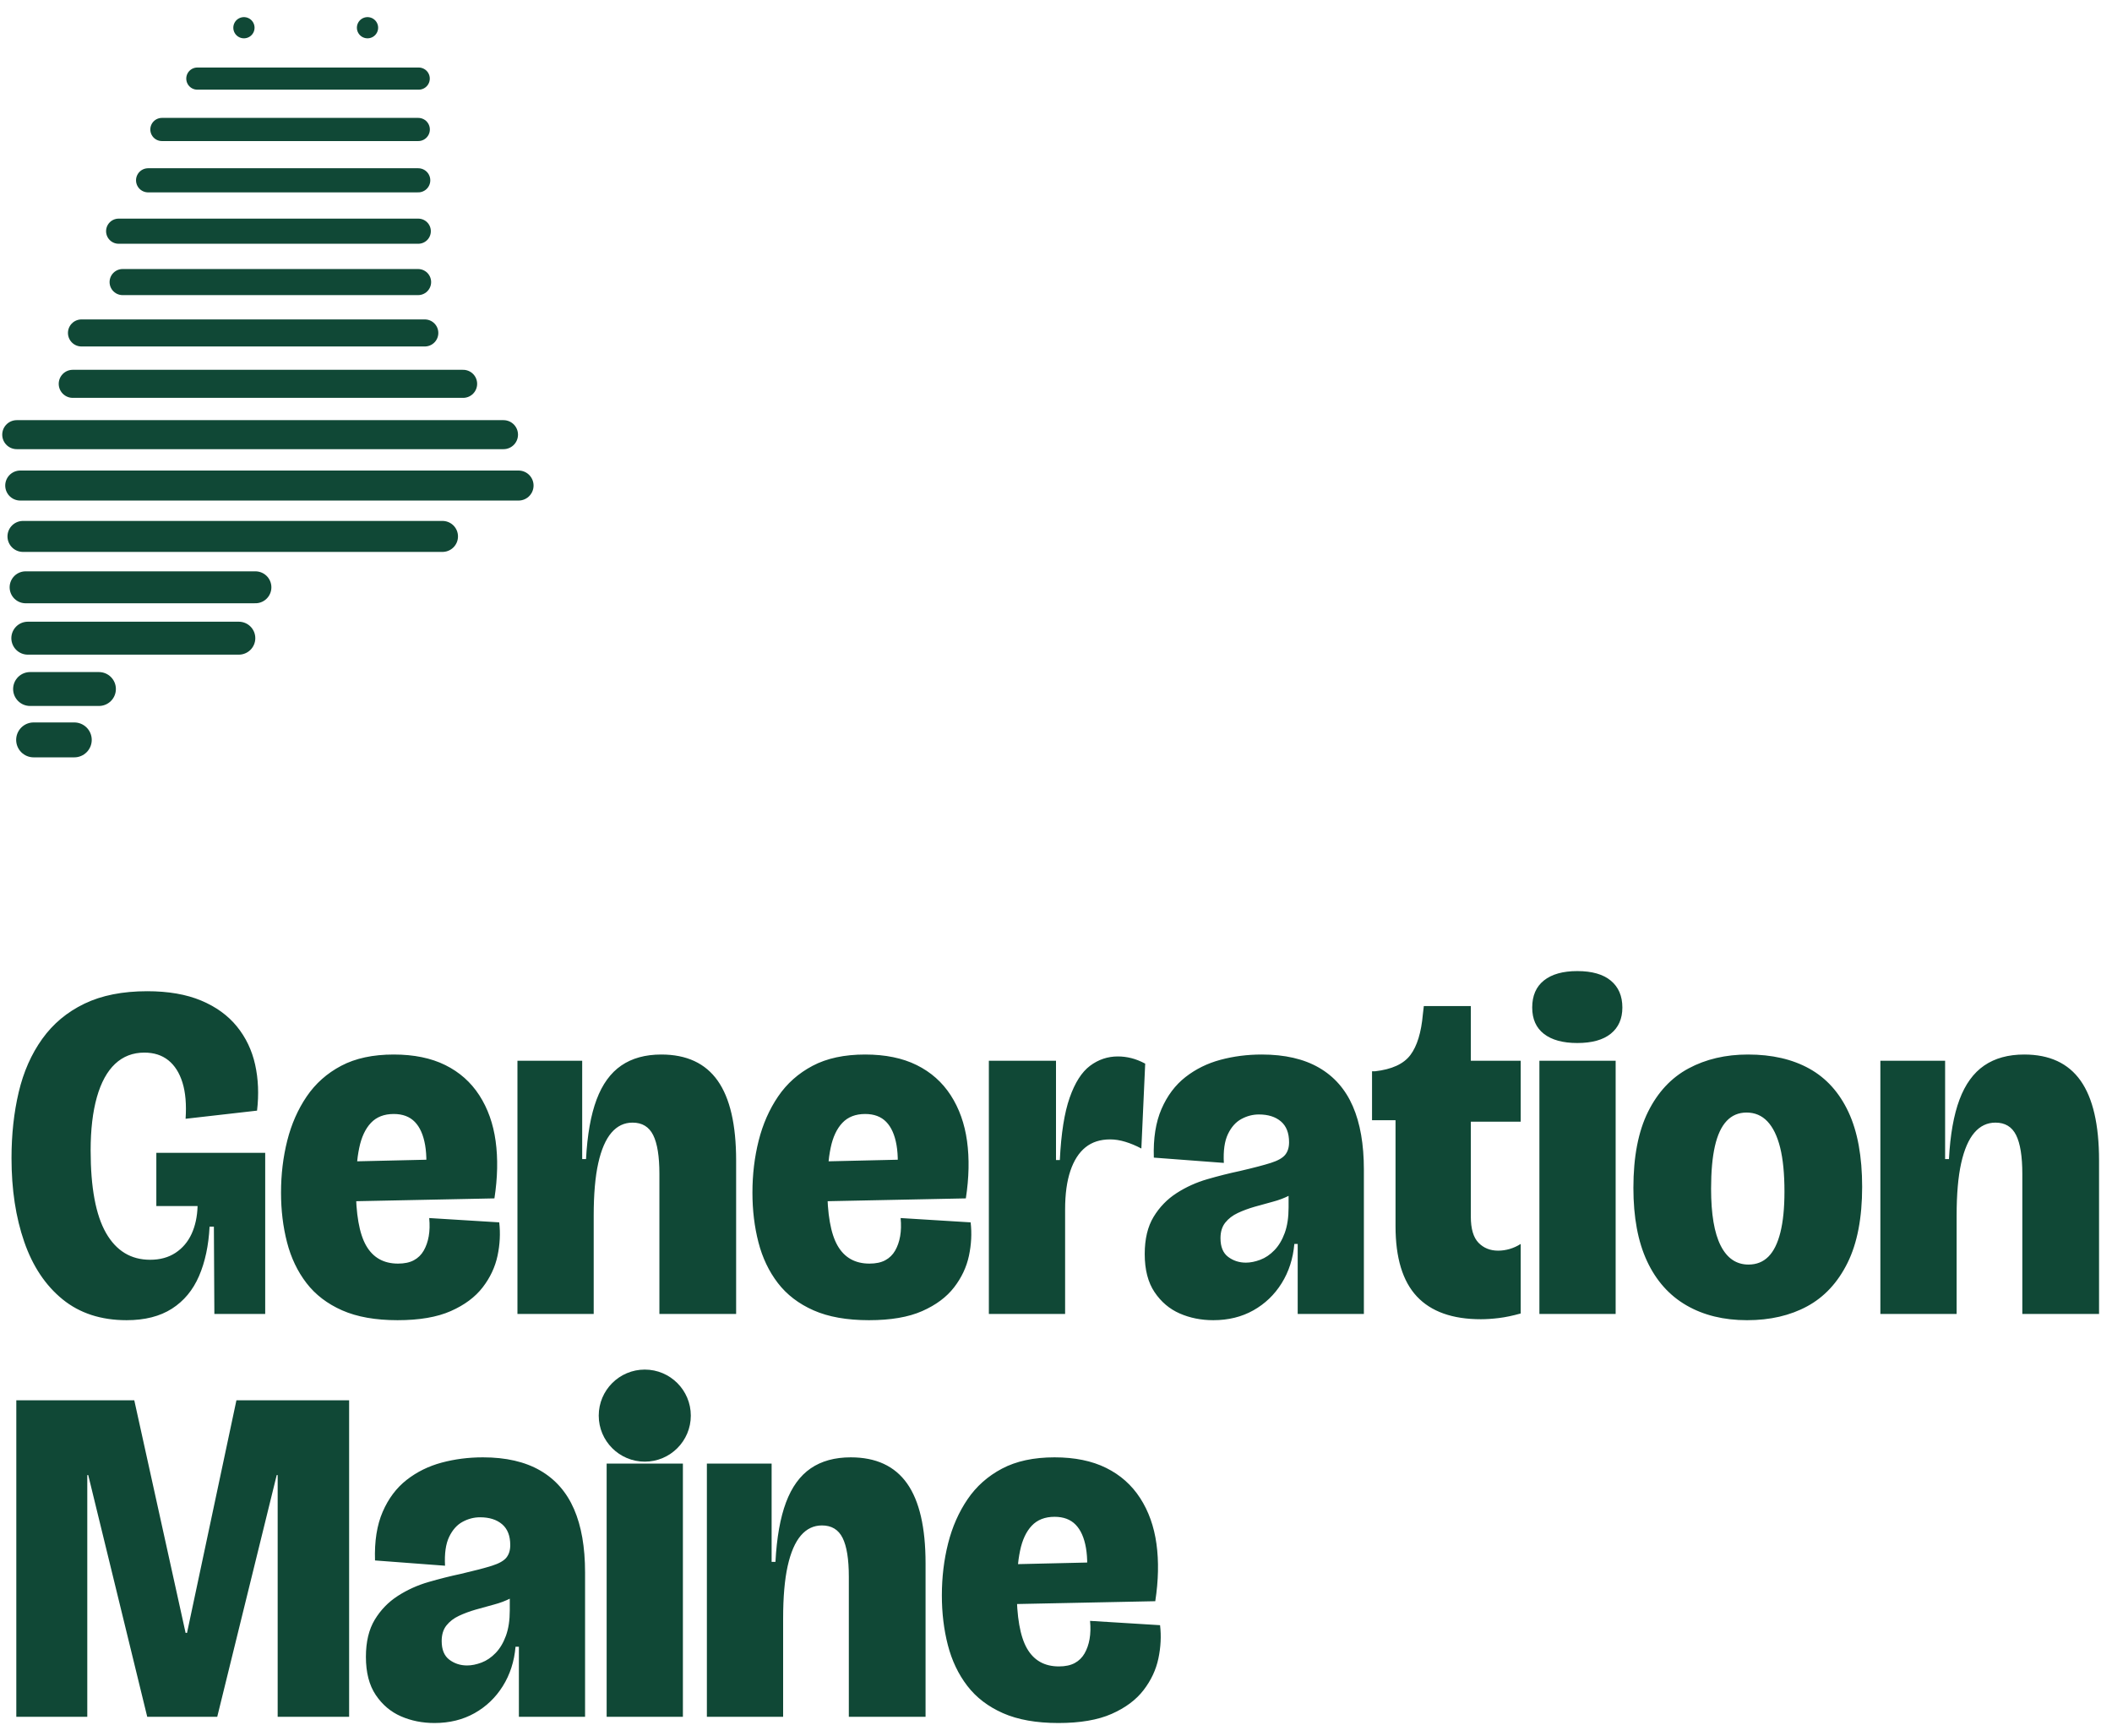
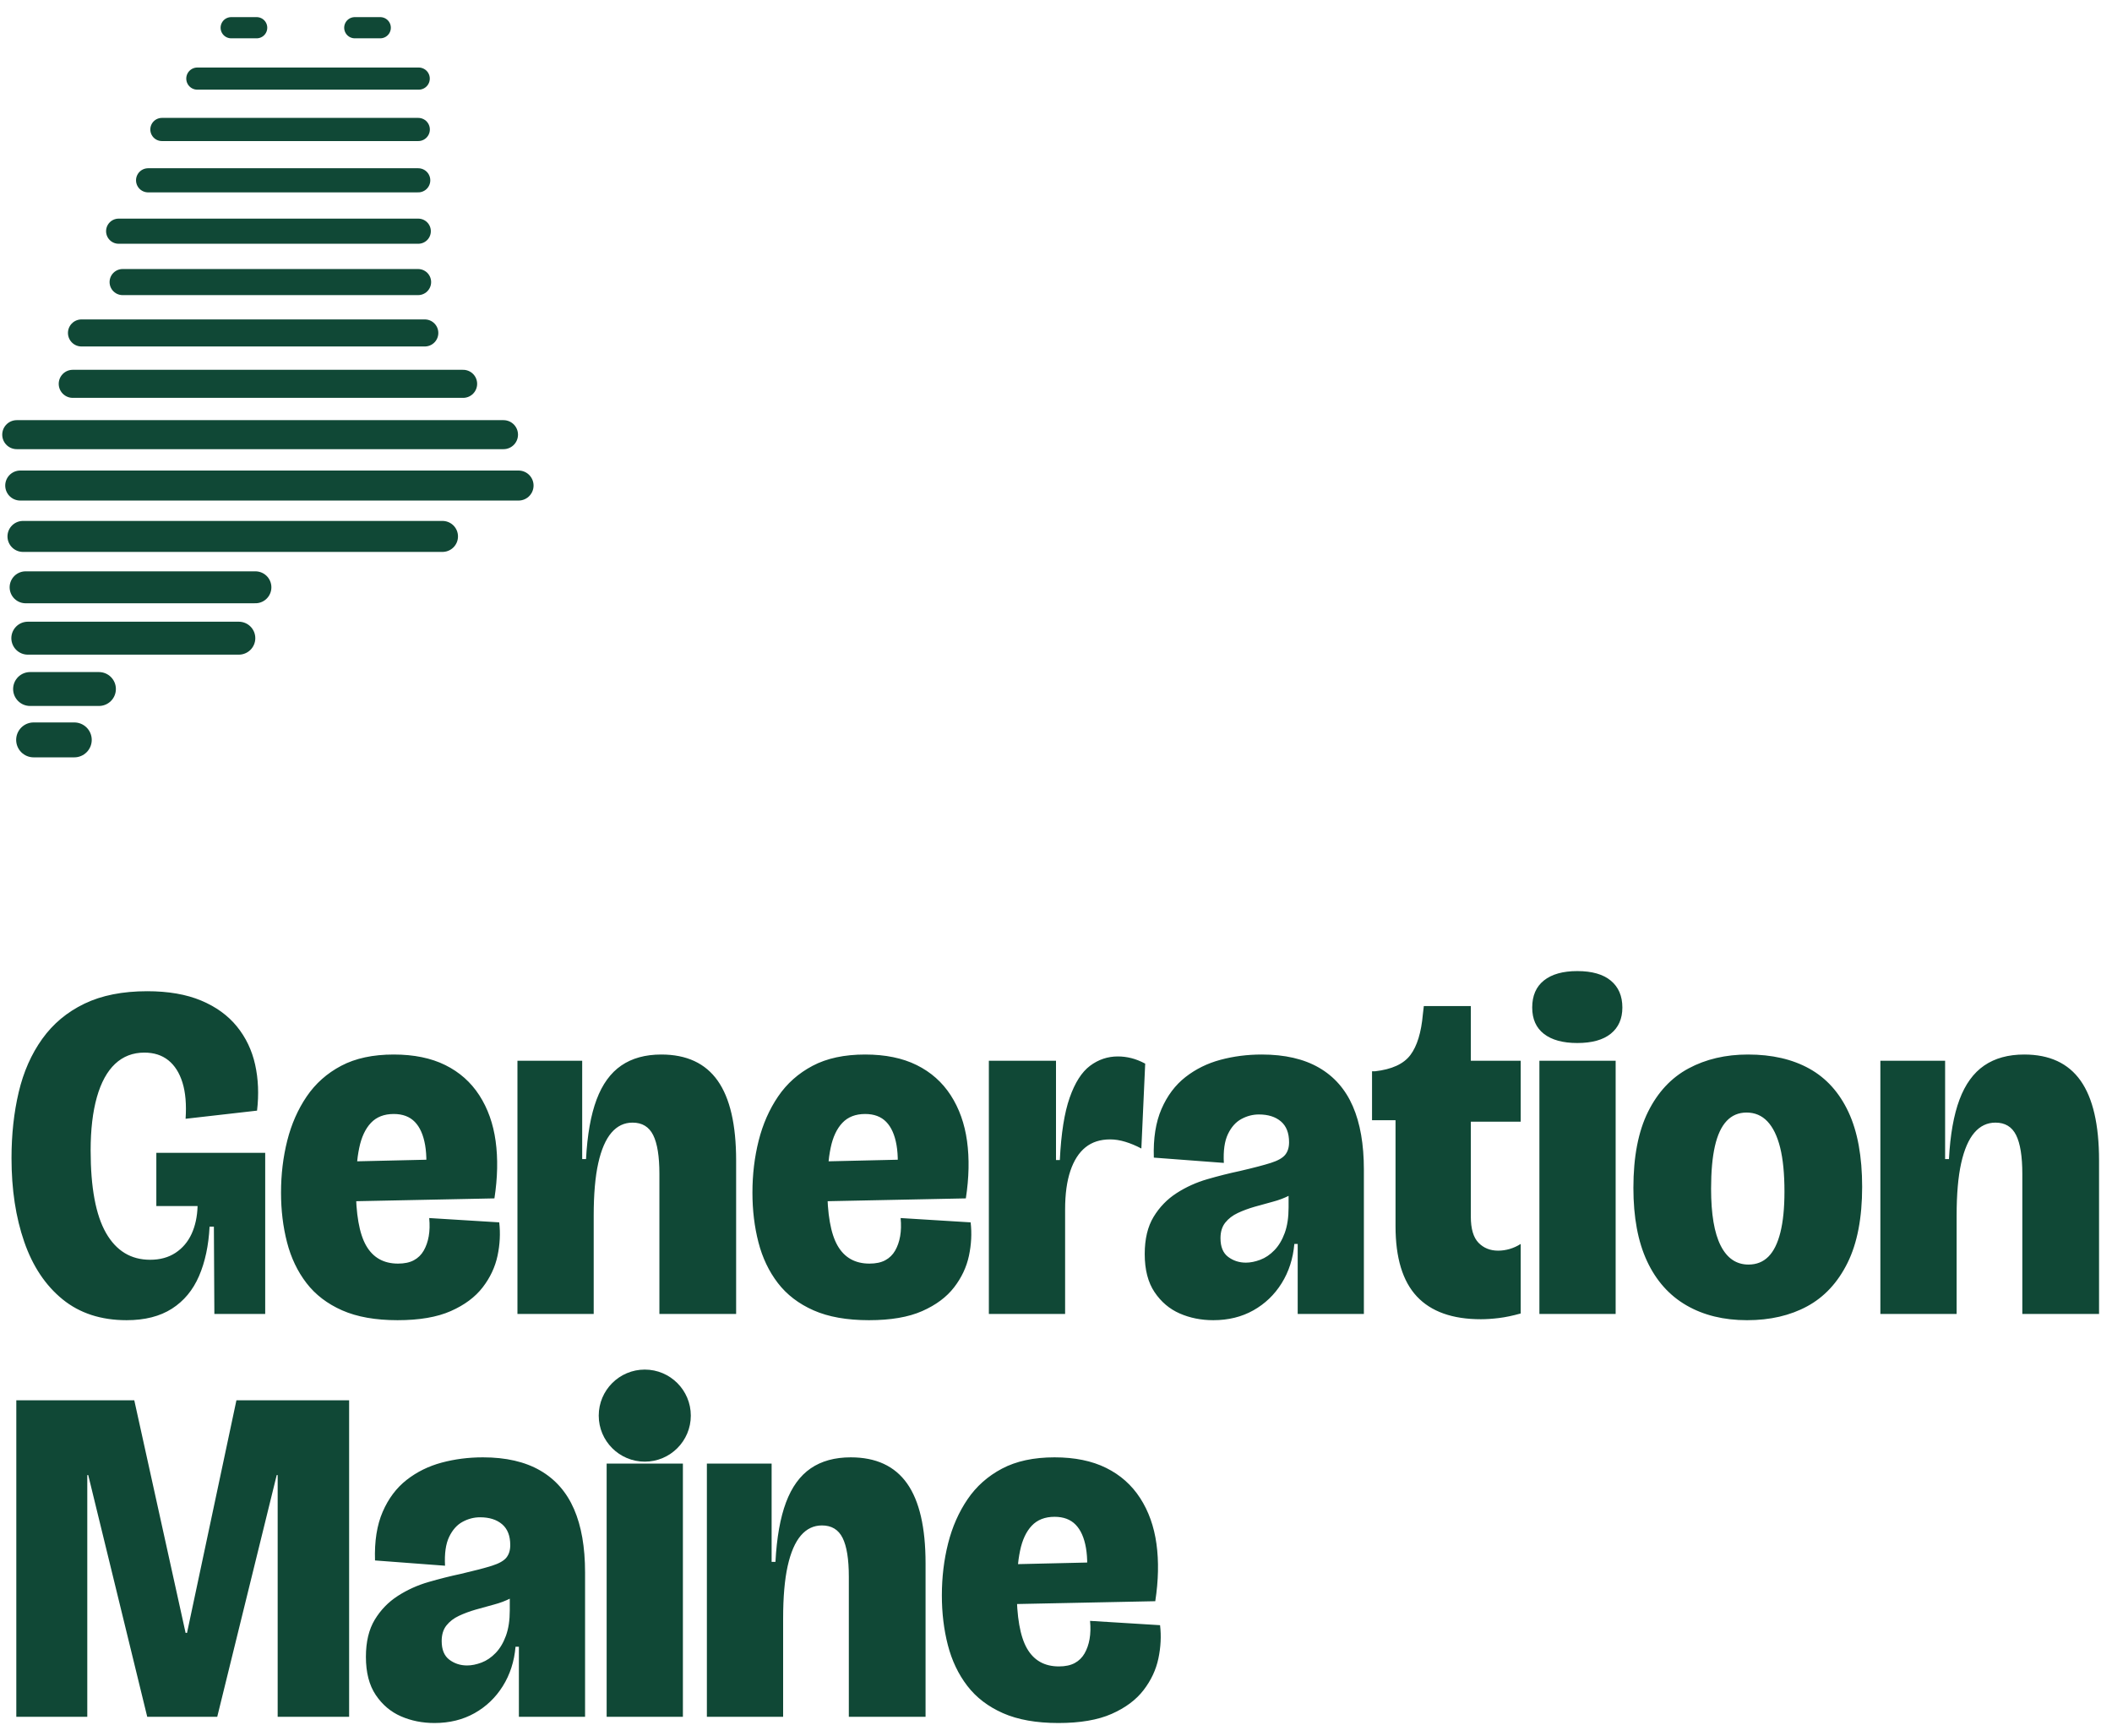
<svg xmlns="http://www.w3.org/2000/svg" viewBox="0 0 440.4 362" width="440.4" height="362" role="img" aria-label="Generation Maine">
-   <path d="M50.86 5.78 L50.87 5.78" stroke="#104836" stroke-width="4.42" stroke-linecap="round" fill="none" />
-   <path d="M76.63 5.78 L76.64 5.78" stroke="#104836" stroke-width="4.42" stroke-linecap="round" fill="none" />
+   <path d="M48.21 5.78 L53.52 5.78" stroke="#104836" stroke-width="4.42" stroke-linecap="round" fill="none" />
+   <path d="M73.98 5.78 L79.29 5.78" stroke="#104836" stroke-width="4.42" stroke-linecap="round" fill="none" />
  <path d="M41.15 16.39 L87.31 16.39" stroke="#104836" stroke-width="4.62" stroke-linecap="round" fill="none" />
  <path d="M33.76 27 L87.22 27" stroke="#104836" stroke-width="4.83" stroke-linecap="round" fill="none" />
  <path d="M30.88 37.6 L87.21 37.6" stroke="#104836" stroke-width="5.03" stroke-linecap="round" fill="none" />
  <path d="M24.74 48.21 L87.22 48.21" stroke="#104836" stroke-width="5.24" stroke-linecap="round" fill="none" />
  <path d="M25.57 58.82 L87.18 58.82" stroke="#104836" stroke-width="5.44" stroke-linecap="round" fill="none" />
  <path d="M16.99 69.43 L88.58 69.43" stroke="#104836" stroke-width="5.64" stroke-linecap="round" fill="none" />
  <path d="M15.17 80.04 L96.57 80.04" stroke="#104836" stroke-width="5.85" stroke-linecap="round" fill="none" />
  <path d="M3.49 90.64 L104.99 90.64" stroke="#104836" stroke-width="6.05" stroke-linecap="round" fill="none" />
  <path d="M4.22 101.25 L108.13 101.25" stroke="#104836" stroke-width="6.26" stroke-linecap="round" fill="none" />
  <path d="M4.79 111.86 L92.27 111.86" stroke="#104836" stroke-width="6.46" stroke-linecap="round" fill="none" />
  <path d="M5.34 122.47 L53.26 122.47" stroke="#104836" stroke-width="6.66" stroke-linecap="round" fill="none" />
  <path d="M5.8 133.08 L49.8 133.08" stroke="#104836" stroke-width="6.87" stroke-linecap="round" fill="none" />
  <path d="M6.27 143.68 L20.63 143.68" stroke="#104836" stroke-width="7.07" stroke-linecap="round" fill="none" />
  <path d="M7.01 154.29 L15.49 154.29" stroke="#104836" stroke-width="7.28" stroke-linecap="round" fill="none" />
  <g transform="translate(0 200)">
    <path fill="#104836" d="M26.4 75.3Q18.4 75.3 13.05 70.95Q7.7 66.6 5.05 58.95Q2.4 51.3 2.4 41.5Q2.4 34.1 3.9 27.75Q5.4 21.4 8.8 16.65Q12.2 11.9 17.6 9.3Q23 6.7 30.7 6.7Q37.3 6.7 41.95 8.65Q46.6 10.6 49.4 14.05Q52.2 17.5 53.2 22Q54.2 26.5 53.6 31.6L38.7 33.3Q39 28.8 38.05 25.75Q37.1 22.7 35.1 21.1Q33.1 19.5 30.1 19.5Q26.5 19.5 24 21.85Q21.5 24.2 20.2 28.8Q18.9 33.4 18.9 39.9Q18.9 45.7 19.7 50Q20.5 54.3 22.1 57.1Q23.7 59.9 26 61.3Q28.3 62.7 31.3 62.7Q34.4 62.7 36.6 61.25Q38.8 59.8 39.95 57.3Q41.1 54.8 41.2 51.5H32.6V40.4H55.3V52.4V74H44.7L44.6 55.8H43.7Q43.4 61.7 41.5 66.1Q39.6 70.5 35.85 72.9Q32.1 75.3 26.4 75.3ZM82.9 75.3Q76 75.3 71.35 73.25Q66.7 71.2 63.9 67.55Q61.1 63.9 59.85 59.05Q58.6 54.2 58.6 48.7Q58.6 43 59.9 37.85Q61.2 32.7 63.95 28.65Q66.7 24.6 71.15 22.25Q75.6 19.9 82.1 19.9Q88.4 19.9 92.85 22.1Q97.3 24.3 99.95 28.4Q102.6 32.5 103.35 37.95Q104.1 43.4 103.1 49.9L68.8 50.6V42.3L90.5 41.8L88.6 46.9Q89.2 42 88.65 38.8Q88.1 35.6 86.5 33.95Q84.9 32.3 82.1 32.3Q79.1 32.3 77.35 34.15Q75.6 36 74.9 39.4Q74.2 42.8 74.2 47.5Q74.2 56 76.35 59.75Q78.5 63.5 83 63.5Q85 63.5 86.3 62.8Q87.6 62.1 88.35 60.8Q89.1 59.5 89.4 57.8Q89.7 56.1 89.5 54L104.1 54.9Q104.5 58.3 103.75 61.85Q103 65.4 100.65 68.45Q98.3 71.5 94 73.4Q89.7 75.3 82.9 75.3ZM107.9 74V43.3V21.2H121.4V41.7H122.2Q122.6 34.1 124.4 29.3Q126.2 24.5 129.55 22.2Q132.9 19.9 137.9 19.9Q145.8 19.9 149.65 25.35Q153.5 30.8 153.5 42V74H137.5V44.8Q137.5 39.3 136.2 36.7Q134.9 34.1 131.9 34.1Q129.3 34.1 127.5 36.2Q125.7 38.3 124.75 42.55Q123.8 46.8 123.8 53.5V74ZM181.2 75.3Q174.3 75.3 169.65 73.25Q165 71.2 162.2 67.55Q159.4 63.9 158.15 59.05Q156.9 54.2 156.9 48.7Q156.9 43 158.2 37.85Q159.5 32.7 162.25 28.65Q165 24.6 169.45 22.25Q173.9 19.9 180.4 19.9Q186.7 19.9 191.15 22.1Q195.6 24.3 198.25 28.4Q200.9 32.5 201.65 37.95Q202.4 43.4 201.4 49.9L167.1 50.6V42.3L188.8 41.8L186.9 46.9Q187.5 42 186.95 38.8Q186.4 35.6 184.8 33.95Q183.2 32.3 180.4 32.3Q177.4 32.3 175.65 34.15Q173.9 36 173.2 39.4Q172.5 42.8 172.5 47.5Q172.5 56 174.65 59.75Q176.8 63.5 181.3 63.5Q183.3 63.5 184.6 62.8Q185.9 62.1 186.65 60.8Q187.4 59.5 187.7 57.8Q188 56.1 187.8 54L202.4 54.9Q202.8 58.3 202.05 61.85Q201.3 65.4 198.95 68.45Q196.6 71.5 192.3 73.4Q188 75.3 181.2 75.3ZM206.2 74V45V21.2H220.2V41.9H221Q221.4 33.6 223.05 28.9Q224.7 24.2 227.3 22.25Q229.9 20.3 233.1 20.3Q234.5 20.3 235.9 20.65Q237.3 21 238.8 21.8L238 39.5Q236.3 38.6 234.65 38.1Q233 37.6 231.5 37.6Q228.4 37.6 226.35 39.25Q224.3 40.9 223.2 44.15Q222.1 47.4 222.1 52.2V74ZM253 75.3Q249.2 75.3 246 73.9Q242.8 72.5 240.75 69.45Q238.7 66.4 238.7 61.5Q238.7 56.8 240.55 53.75Q242.4 50.7 245.35 48.8Q248.3 46.9 251.75 45.9Q255.2 44.9 258.5 44.2Q262.8 43.2 265 42.5Q267.2 41.8 268 40.8Q268.8 39.8 268.8 38.2Q268.8 35.3 267.1 33.85Q265.4 32.4 262.5 32.4Q260.6 32.4 258.85 33.35Q257.1 34.3 256.05 36.5Q255 38.7 255.2 42.5L240.6 41.4Q240.4 35.4 242.2 31.25Q244 27.1 247.2 24.6Q250.4 22.1 254.5 21Q258.6 19.9 263.1 19.9Q270.3 19.9 275.05 22.65Q279.8 25.4 282.1 30.7Q284.4 36 284.4 43.9V54.3Q284.4 57.6 284.4 60.9Q284.4 64.2 284.4 67.45Q284.4 70.7 284.4 74H270.6Q270.6 70.5 270.6 66.9Q270.6 63.3 270.6 59.4H269.9Q269.5 64 267.25 67.6Q265 71.2 261.35 73.25Q257.7 75.3 253 75.3ZM259.8 63.3Q261.2 63.3 262.8 62.7Q264.4 62.1 265.75 60.7Q267.1 59.3 267.9 57.1Q268.7 54.9 268.7 51.8V47.9L271.2 47.2Q270.4 48.5 268.85 49.3Q267.3 50.1 265.4 50.6Q263.5 51.1 261.6 51.65Q259.7 52.2 258.1 52.95Q256.5 53.7 255.5 54.95Q254.5 56.2 254.5 58.2Q254.5 60.9 256.1 62.1Q257.7 63.3 259.8 63.3ZM308.8 75.1Q299.9 75.1 295.45 70.35Q291 65.6 291 55.7V33.6H286.1V23.4H286.7Q292 22.8 294.1 20Q296.2 17.2 296.7 11.5L296.9 9.8H306.7V21.2H317.1V33.9H306.7V53.7Q306.7 57.5 308.3 59.15Q309.9 60.8 312.4 60.8Q313.6 60.8 314.8 60.45Q316 60.1 317.1 59.4V73.9Q314.6 74.6 312.55 74.85Q310.5 75.1 308.8 75.1ZM321 74V21.2H336.9V74ZM328.9 17.5Q324.4 17.5 321.95 15.6Q319.5 13.7 319.5 10.1Q319.5 6.4 321.95 4.45Q324.4 2.5 328.9 2.5Q333.5 2.5 335.9 4.5Q338.3 6.5 338.3 10.1Q338.3 13.6 335.9 15.55Q333.5 17.5 328.9 17.5ZM364.3 75.3Q357 75.3 351.65 72.2Q346.3 69.1 343.45 63Q340.6 56.9 340.6 47.7Q340.6 38 343.65 31.85Q346.7 25.7 352.1 22.8Q357.5 19.9 364.5 19.9Q372 19.9 377.3 22.85Q382.6 25.8 385.45 31.9Q388.3 38 388.3 47.5Q388.3 57.2 385.25 63.35Q382.2 69.5 376.85 72.4Q371.5 75.3 364.3 75.3ZM364.6 63.7Q367.1 63.7 368.75 62.05Q370.4 60.4 371.25 57Q372.1 53.6 372.1 48.5Q372.1 42.9 371.2 39.3Q370.3 35.7 368.55 33.85Q366.8 32 364.2 32Q361.7 32 360.05 33.75Q358.4 35.5 357.6 39Q356.8 42.5 356.8 47.9Q356.8 55.8 358.8 59.75Q360.8 63.7 364.6 63.7ZM392.1 74V43.3V21.2H405.6V41.7H406.4Q406.8 34.1 408.6 29.3Q410.4 24.5 413.75 22.2Q417.1 19.9 422.1 19.9Q430 19.9 433.85 25.35Q437.7 30.8 437.7 42V74H421.7V44.8Q421.7 39.3 420.4 36.7Q419.1 34.1 416.1 34.1Q413.5 34.1 411.7 36.2Q409.9 38.3 408.95 42.55Q408 46.8 408 53.5V74Z" />
    <path fill="#104836" d="M3.4 158V92H28L38.7 140.5H39L49.3 92H72.8V158H57.9V107.6H57.7L45.3 158H30.7L18.4 107.6H18.2V158ZM90.6 159.3Q86.8 159.3 83.6 157.9Q80.4 156.5 78.35 153.45Q76.3 150.4 76.3 145.5Q76.3 140.8 78.15 137.75Q80 134.7 82.95 132.8Q85.9 130.9 89.35 129.9Q92.8 128.9 96.1 128.2Q100.4 127.2 102.6 126.5Q104.8 125.8 105.6 124.8Q106.4 123.8 106.4 122.2Q106.4 119.3 104.7 117.85Q103 116.4 100.1 116.4Q98.2 116.4 96.45 117.35Q94.7 118.3 93.65 120.5Q92.6 122.7 92.8 126.5L78.2 125.4Q78 119.4 79.8 115.25Q81.6 111.1 84.8 108.6Q88 106.1 92.1 105Q96.2 103.9 100.7 103.9Q107.9 103.9 112.65 106.65Q117.4 109.4 119.7 114.7Q122 120 122 127.9V138.3Q122 141.6 122 144.9Q122 148.2 122 151.45Q122 154.7 122 158H108.2Q108.2 154.5 108.2 150.9Q108.2 147.3 108.2 143.4H107.5Q107.1 148 104.85 151.6Q102.6 155.2 98.95 157.25Q95.3 159.3 90.6 159.3ZM97.4 147.3Q98.8 147.3 100.4 146.7Q102 146.1 103.35 144.7Q104.7 143.3 105.5 141.1Q106.3 138.9 106.3 135.8V131.9L108.8 131.2Q108 132.5 106.45 133.3Q104.9 134.1 103 134.6Q101.1 135.1 99.2 135.65Q97.3 136.2 95.7 136.95Q94.1 137.7 93.1 138.95Q92.1 140.2 92.1 142.2Q92.1 144.9 93.7 146.1Q95.3 147.3 97.4 147.3ZM126.5 158V105.2H142.4V158ZM147.4 158V127.3V105.2H160.9V125.7H161.7Q162.1 118.1 163.9 113.3Q165.7 108.5 169.05 106.2Q172.4 103.9 177.4 103.9Q185.3 103.9 189.15 109.35Q193 114.8 193 126V158H177V128.8Q177 123.3 175.7 120.7Q174.4 118.1 171.4 118.1Q168.8 118.1 167 120.2Q165.2 122.3 164.25 126.55Q163.3 130.8 163.3 137.5V158ZM220.7 159.3Q213.8 159.3 209.15 157.25Q204.5 155.2 201.7 151.55Q198.9 147.9 197.65 143.05Q196.4 138.2 196.4 132.7Q196.4 127 197.7 121.85Q199 116.7 201.75 112.65Q204.5 108.6 208.95 106.25Q213.4 103.9 219.9 103.9Q226.2 103.9 230.65 106.1Q235.1 108.3 237.75 112.4Q240.4 116.5 241.15 121.95Q241.9 127.4 240.9 133.9L206.6 134.6V126.3L228.3 125.8L226.4 130.9Q227 126 226.45 122.8Q225.9 119.6 224.3 117.95Q222.7 116.3 219.9 116.3Q216.9 116.3 215.15 118.15Q213.4 120 212.7 123.4Q212 126.8 212 131.5Q212 140 214.15 143.75Q216.3 147.5 220.8 147.5Q222.8 147.5 224.1 146.8Q225.4 146.1 226.15 144.8Q226.9 143.5 227.2 141.8Q227.5 140.1 227.3 138L241.9 138.9Q242.3 142.3 241.55 145.85Q240.8 149.4 238.45 152.45Q236.1 155.5 231.8 157.4Q227.5 159.3 220.7 159.3Z" />
    <circle cx="134.45" cy="95.2" r="9.6" fill="#104836" />
  </g>
</svg>
